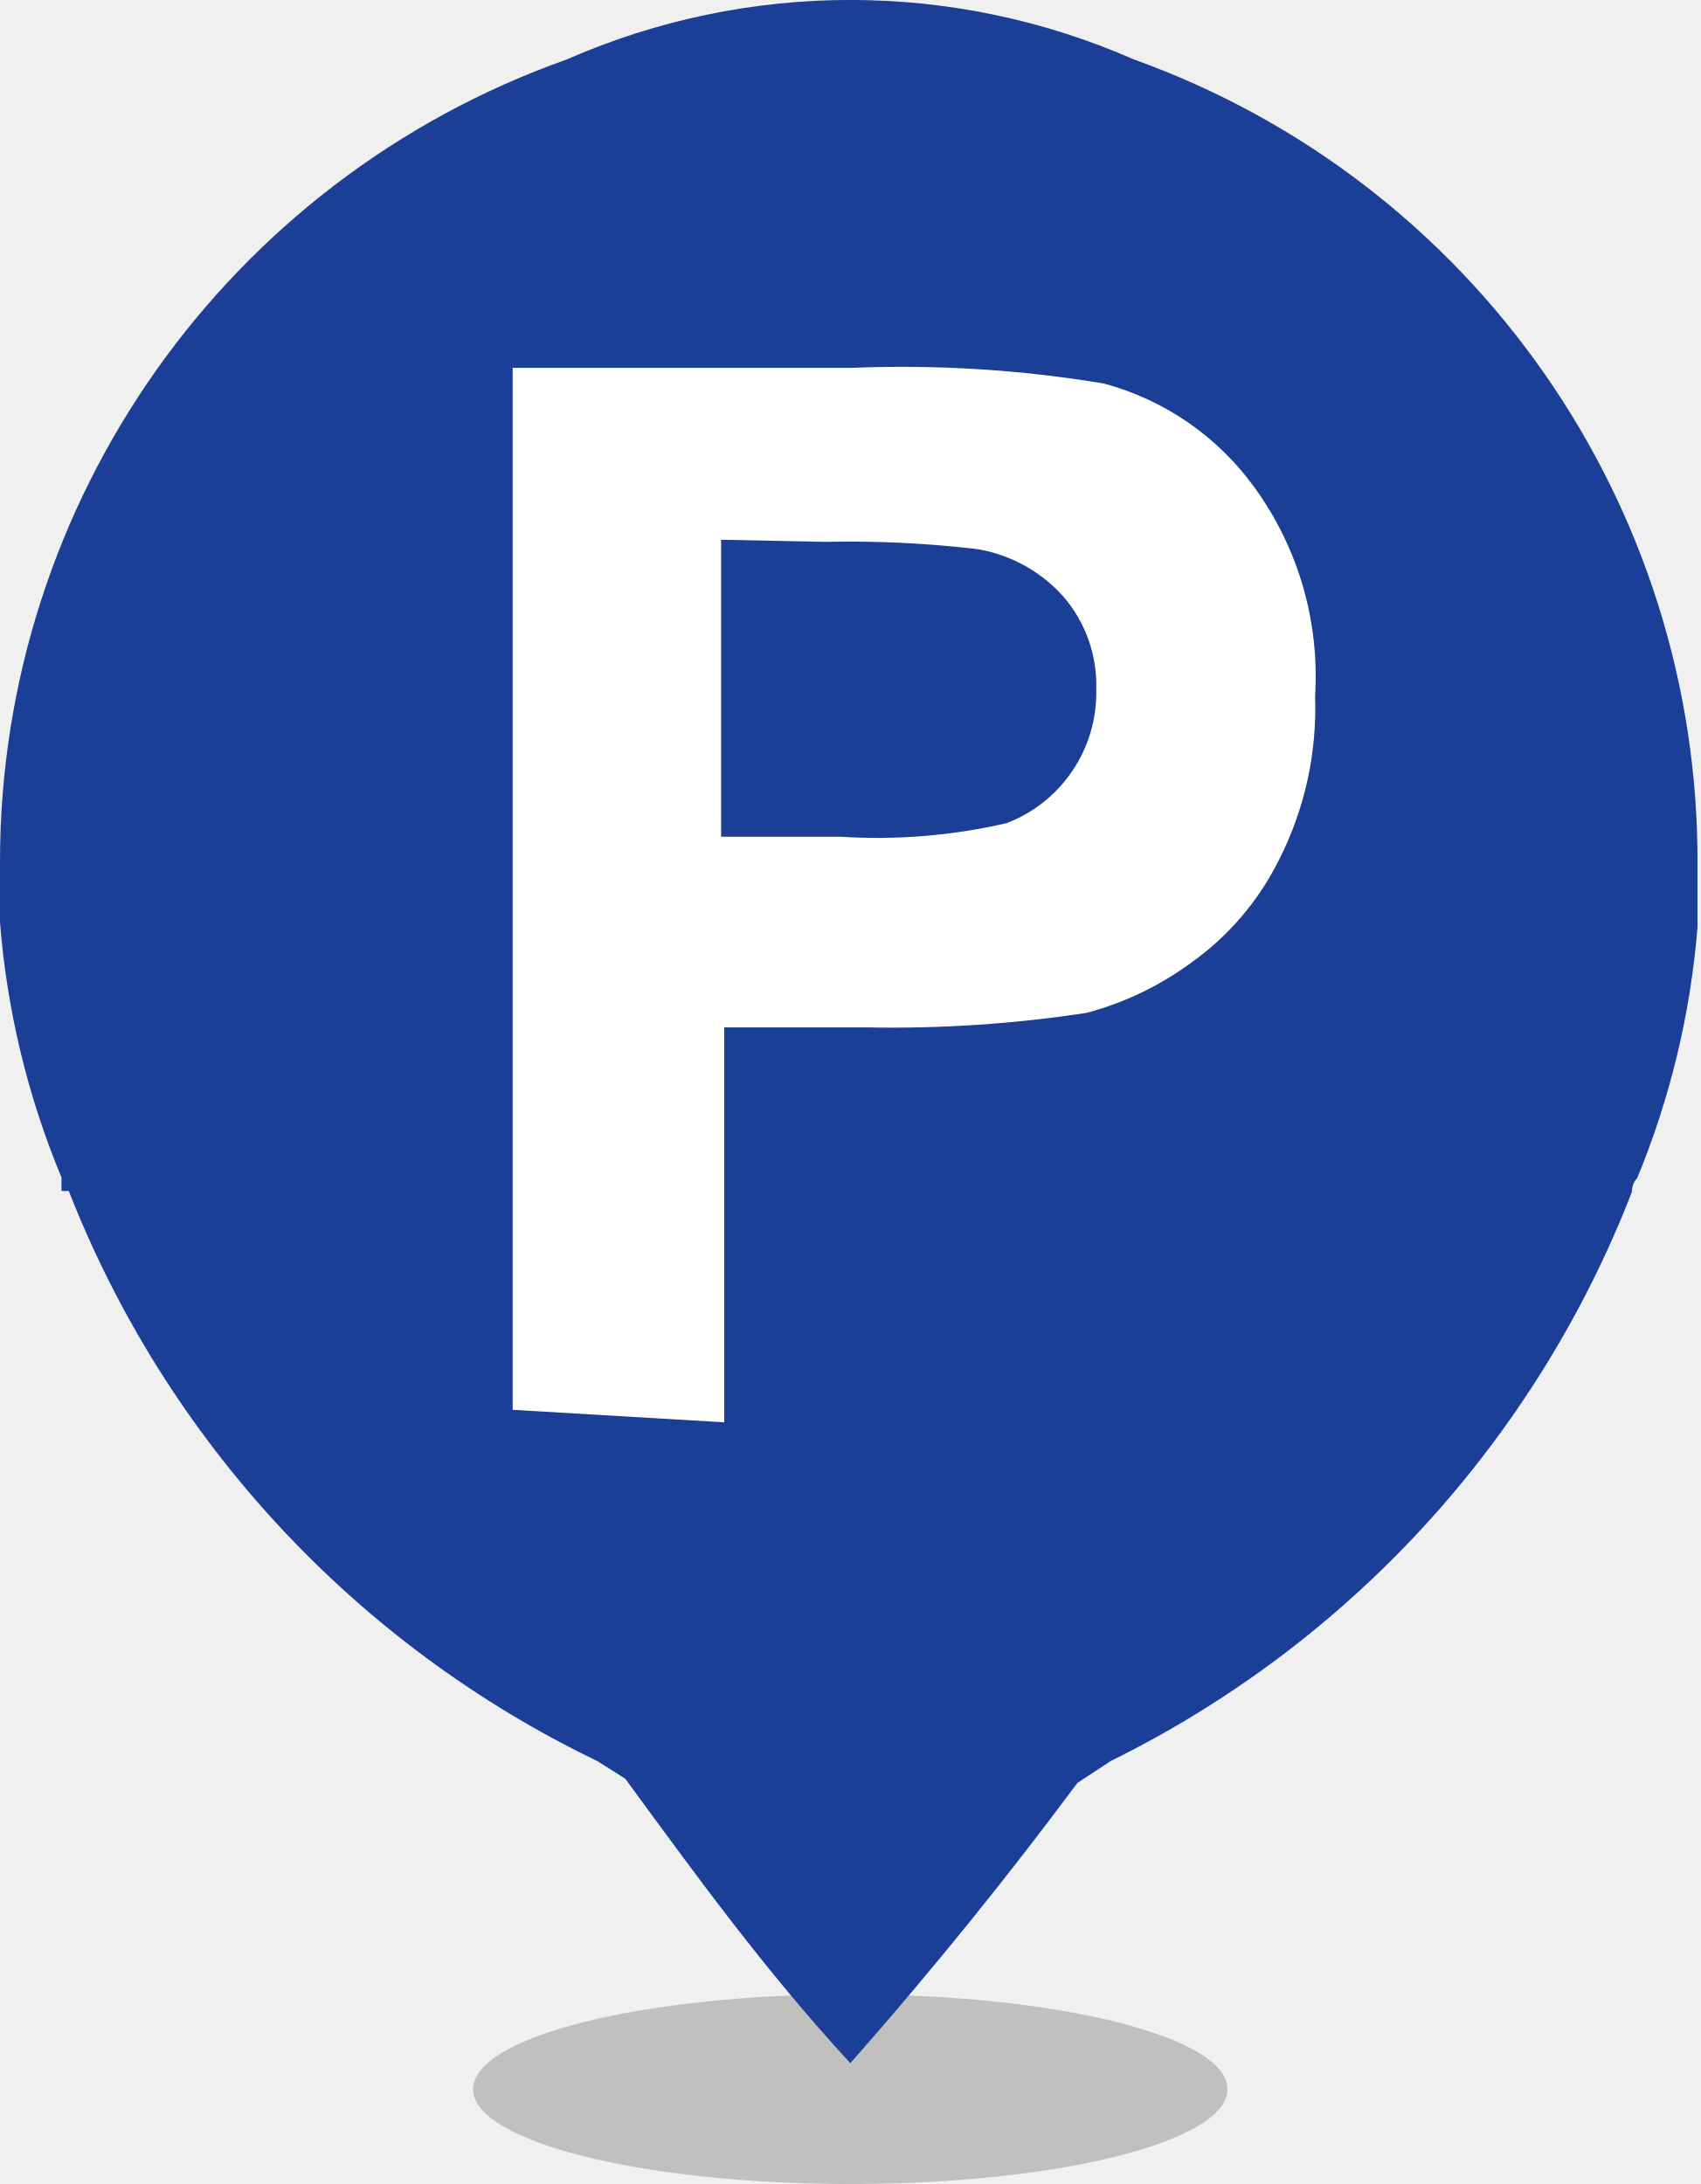
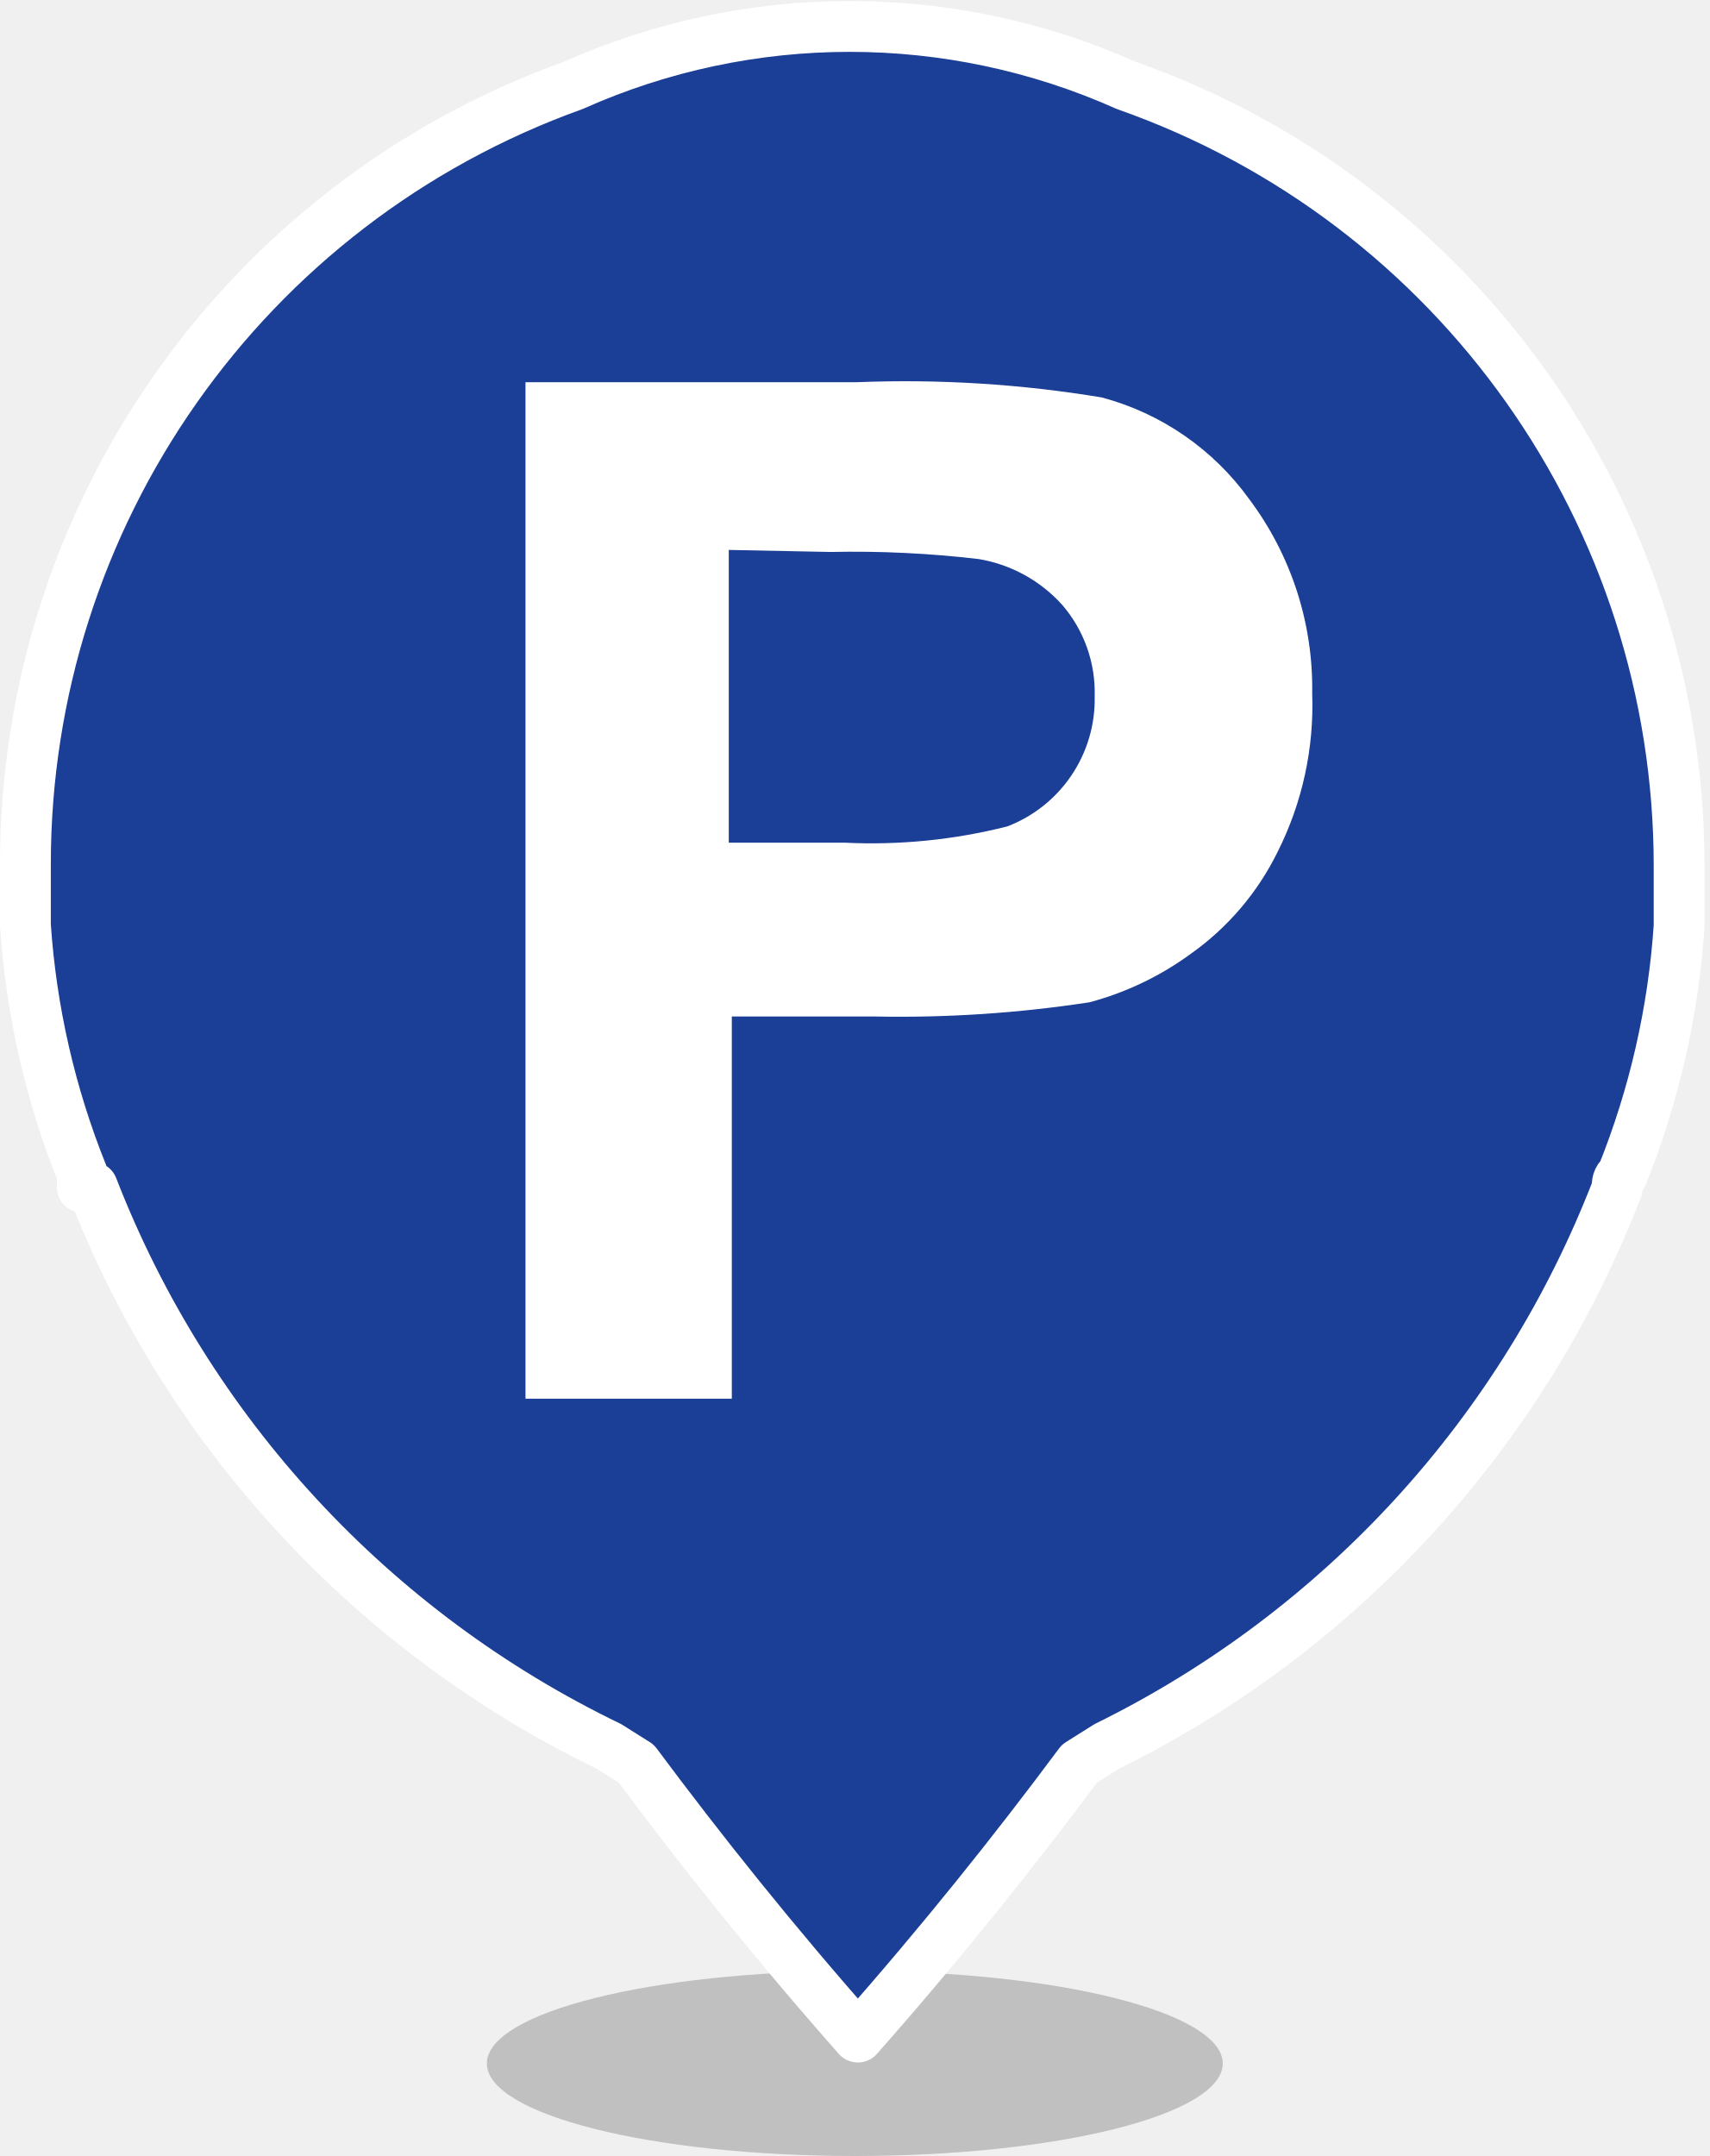
- <svg xmlns="http://www.w3.org/2000/svg" viewBox="0 0 16.32 20.96">
-   <ellipse cx="8.16" cy="20.05" rx="3.62" ry="0.91" opacity="0.2" />
-   <path d="M16,11.54h0s0-.09.05-.13A8,8,0,0,0,16.63,9c0-.37,0-.59,0-.59A8.17,8.17,0,0,0,11.22.67a6.77,6.77,0,0,0-5.44,0A8.17,8.17,0,0,0,.34,8.36s0,.22,0,.59A8,8,0,0,0,.93,11.4s0,.08,0,.13H1A10.2,10.2,0,0,0,6.07,17h0l.27.17C7,18.07,7.67,19,8.5,19.9c.83-.94,1.54-1.83,2.18-2.69L11,17h0A10.2,10.2,0,0,0,16,11.54Z" transform="translate(-0.34 -0.1)" fill="#1b3e96" />
-   <path d="M5.26,13.63v-10H8.52a11.83,11.83,0,0,1,2.41.15,2.62,2.62,0,0,1,1.45,1,3.08,3.08,0,0,1,.58,2,3.21,3.21,0,0,1-.34,1.56,2.67,2.67,0,0,1-.85,1,3,3,0,0,1-1,.48,12.34,12.34,0,0,1-2.11.14H7.29v3.79Zm2-8.35V8.13H8.4A5.55,5.55,0,0,0,10,8a1.34,1.34,0,0,0,.86-1.28,1.3,1.3,0,0,0-.32-.9,1.42,1.42,0,0,0-.82-.45,10.54,10.54,0,0,0-1.46-.07Z" transform="translate(-0.34 -0.1)" fill="#fff" />
+ <svg xmlns="http://www.w3.org/2000/svg" viewBox="0 0 16.82 21.21">
+   <ellipse cx="8.41" cy="20.3" rx="3.62" ry="0.91" opacity="0.2" />
+   <path d="M16,11.93h0c0-.05,0-.09.05-.13a8,8,0,0,0,.56-2.45c0-.37,0-.59,0-.59a8.14,8.14,0,0,0-5.44-7.68,6.67,6.67,0,0,0-5.44,0A8.14,8.14,0,0,0,.34,8.75s0,.22,0,.59a8,8,0,0,0,.56,2.45s0,.08,0,.13H1a10.21,10.21,0,0,0,5.08,5.5h0l.27.17c.64.86,1.35,1.75,2.18,2.69.83-.94,1.54-1.83,2.18-2.69l.27-.17h0A10.21,10.21,0,0,0,16,11.93Z" transform="translate(-0.09 -0.24)" fill="#1b3e96" stroke="#fff" stroke-linecap="round" stroke-linejoin="round" stroke-width="0.5" />
+   <path d="M5.26,14V4H8.52a11.83,11.83,0,0,1,2.41.15,2.62,2.62,0,0,1,1.45,1A3.1,3.1,0,0,1,13,7.06a3.21,3.21,0,0,1-.34,1.56,2.67,2.67,0,0,1-.85,1,3,3,0,0,1-1,.48,12.34,12.34,0,0,1-2.11.14H7.29V14Zm2-8.35V8.53H8.4A5.44,5.44,0,0,0,10,8.37a1.34,1.34,0,0,0,.86-1.28,1.32,1.32,0,0,0-.32-.9,1.42,1.42,0,0,0-.82-.45,10.54,10.54,0,0,0-1.46-.07Z" transform="translate(-0.09 -0.24)" fill="#fff" />
</svg>
